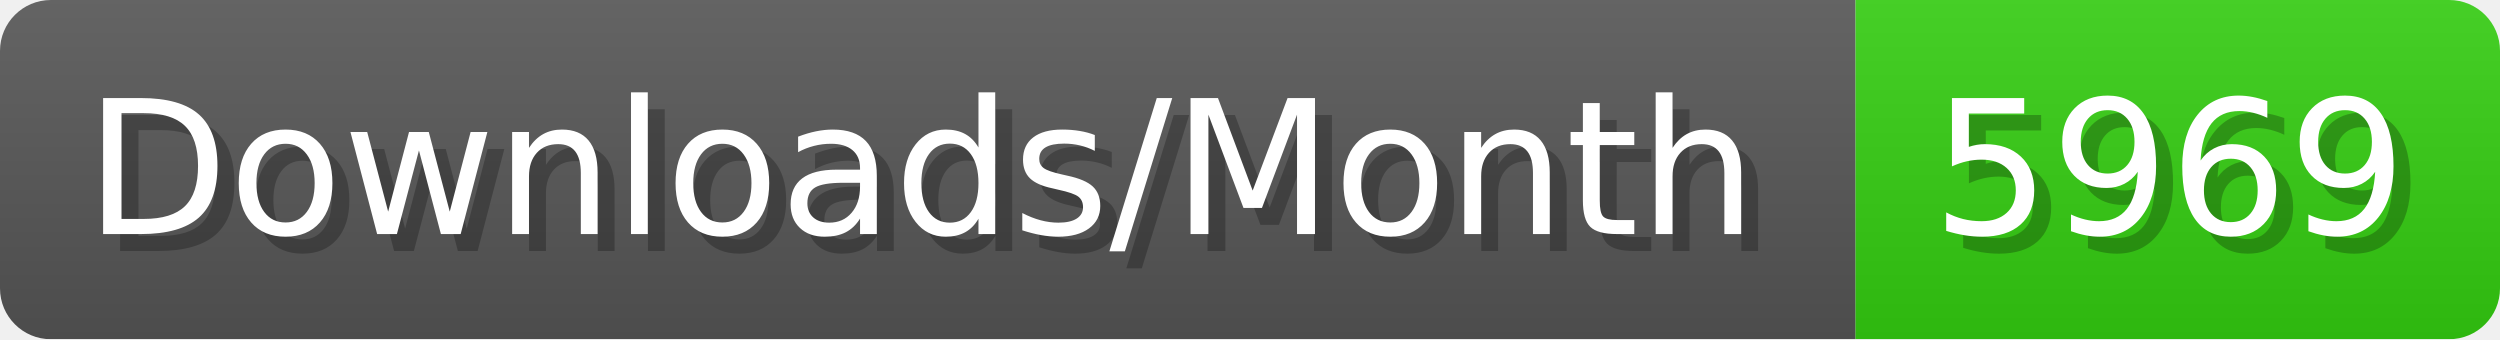
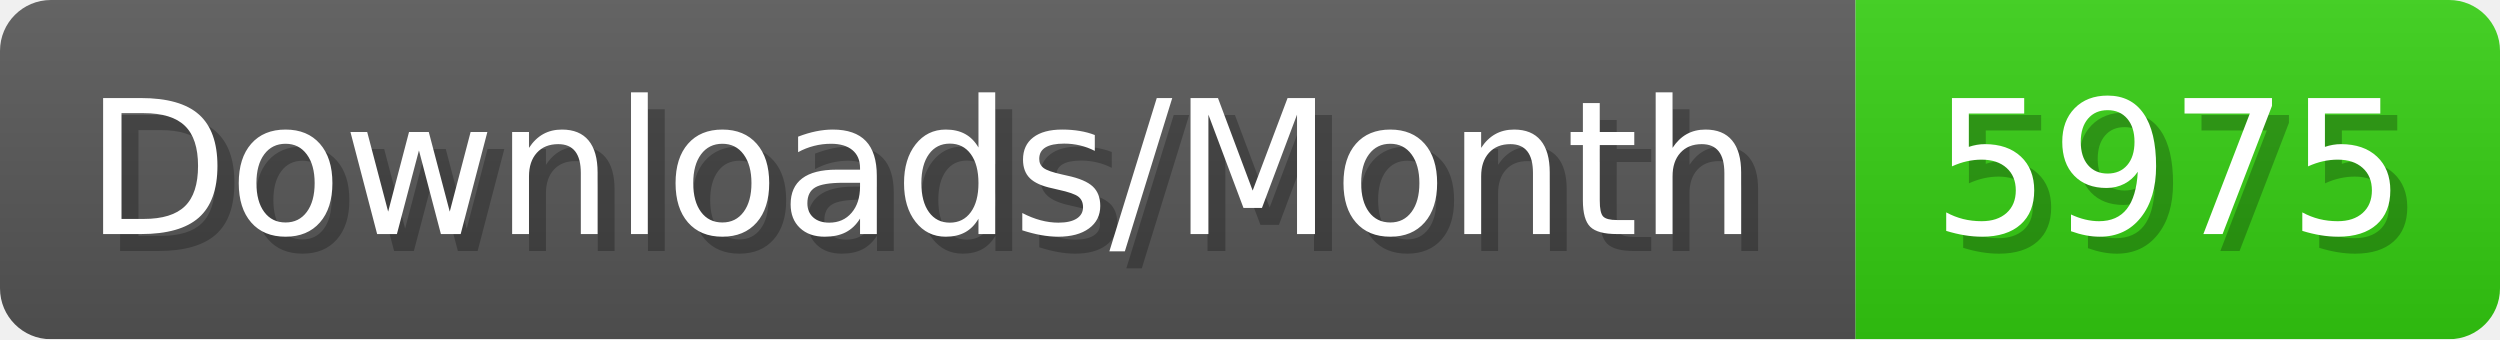
- <svg xmlns="http://www.w3.org/2000/svg" width="147.4" height="20" viewBox="0 0 1474 200" role="img" aria-label="Downloads/Month: 5969">
+ <svg xmlns="http://www.w3.org/2000/svg" width="147.4" height="20" viewBox="0 0 1474 200" role="img" aria-label="Downloads/Month: 5975">
  <linearGradient id="YlXUI" x2="0" y2="100%">
    <stop offset="0" stop-opacity=".1" stop-color="#EEE" />
    <stop offset="1" stop-opacity=".1" />
  </linearGradient>
  <mask id="JHhop">
    <rect width="1474" height="200" rx="30" fill="#FFF" />
  </mask>
  <g mask="url(#JHhop)">
    <rect width="1094" height="200" fill="#555" />
    <rect width="380" height="200" fill="#3C1" x="1094" />
    <rect width="1474" height="200" fill="url(#YlXUI)" />
  </g>
  <g aria-hidden="true" fill="#fff" text-anchor="start" font-family="Verdana,DejaVu Sans,sans-serif" font-size="110">
    <text x="60" y="148" textLength="994" fill="#000" opacity="0.25">Downloads/Month</text>
    <text x="50" y="138" textLength="994">Downloads/Month</text>
-     <text x="1149" y="148" textLength="280" fill="#000" opacity="0.25">5969</text>
-     <text x="1139" y="138" textLength="280">5969</text>
+     <text x="1149" y="148" textLength="280" fill="#000" opacity="0.25">5975</text>
+     <text x="1139" y="138" textLength="280">5975</text>
  </g>
</svg>
